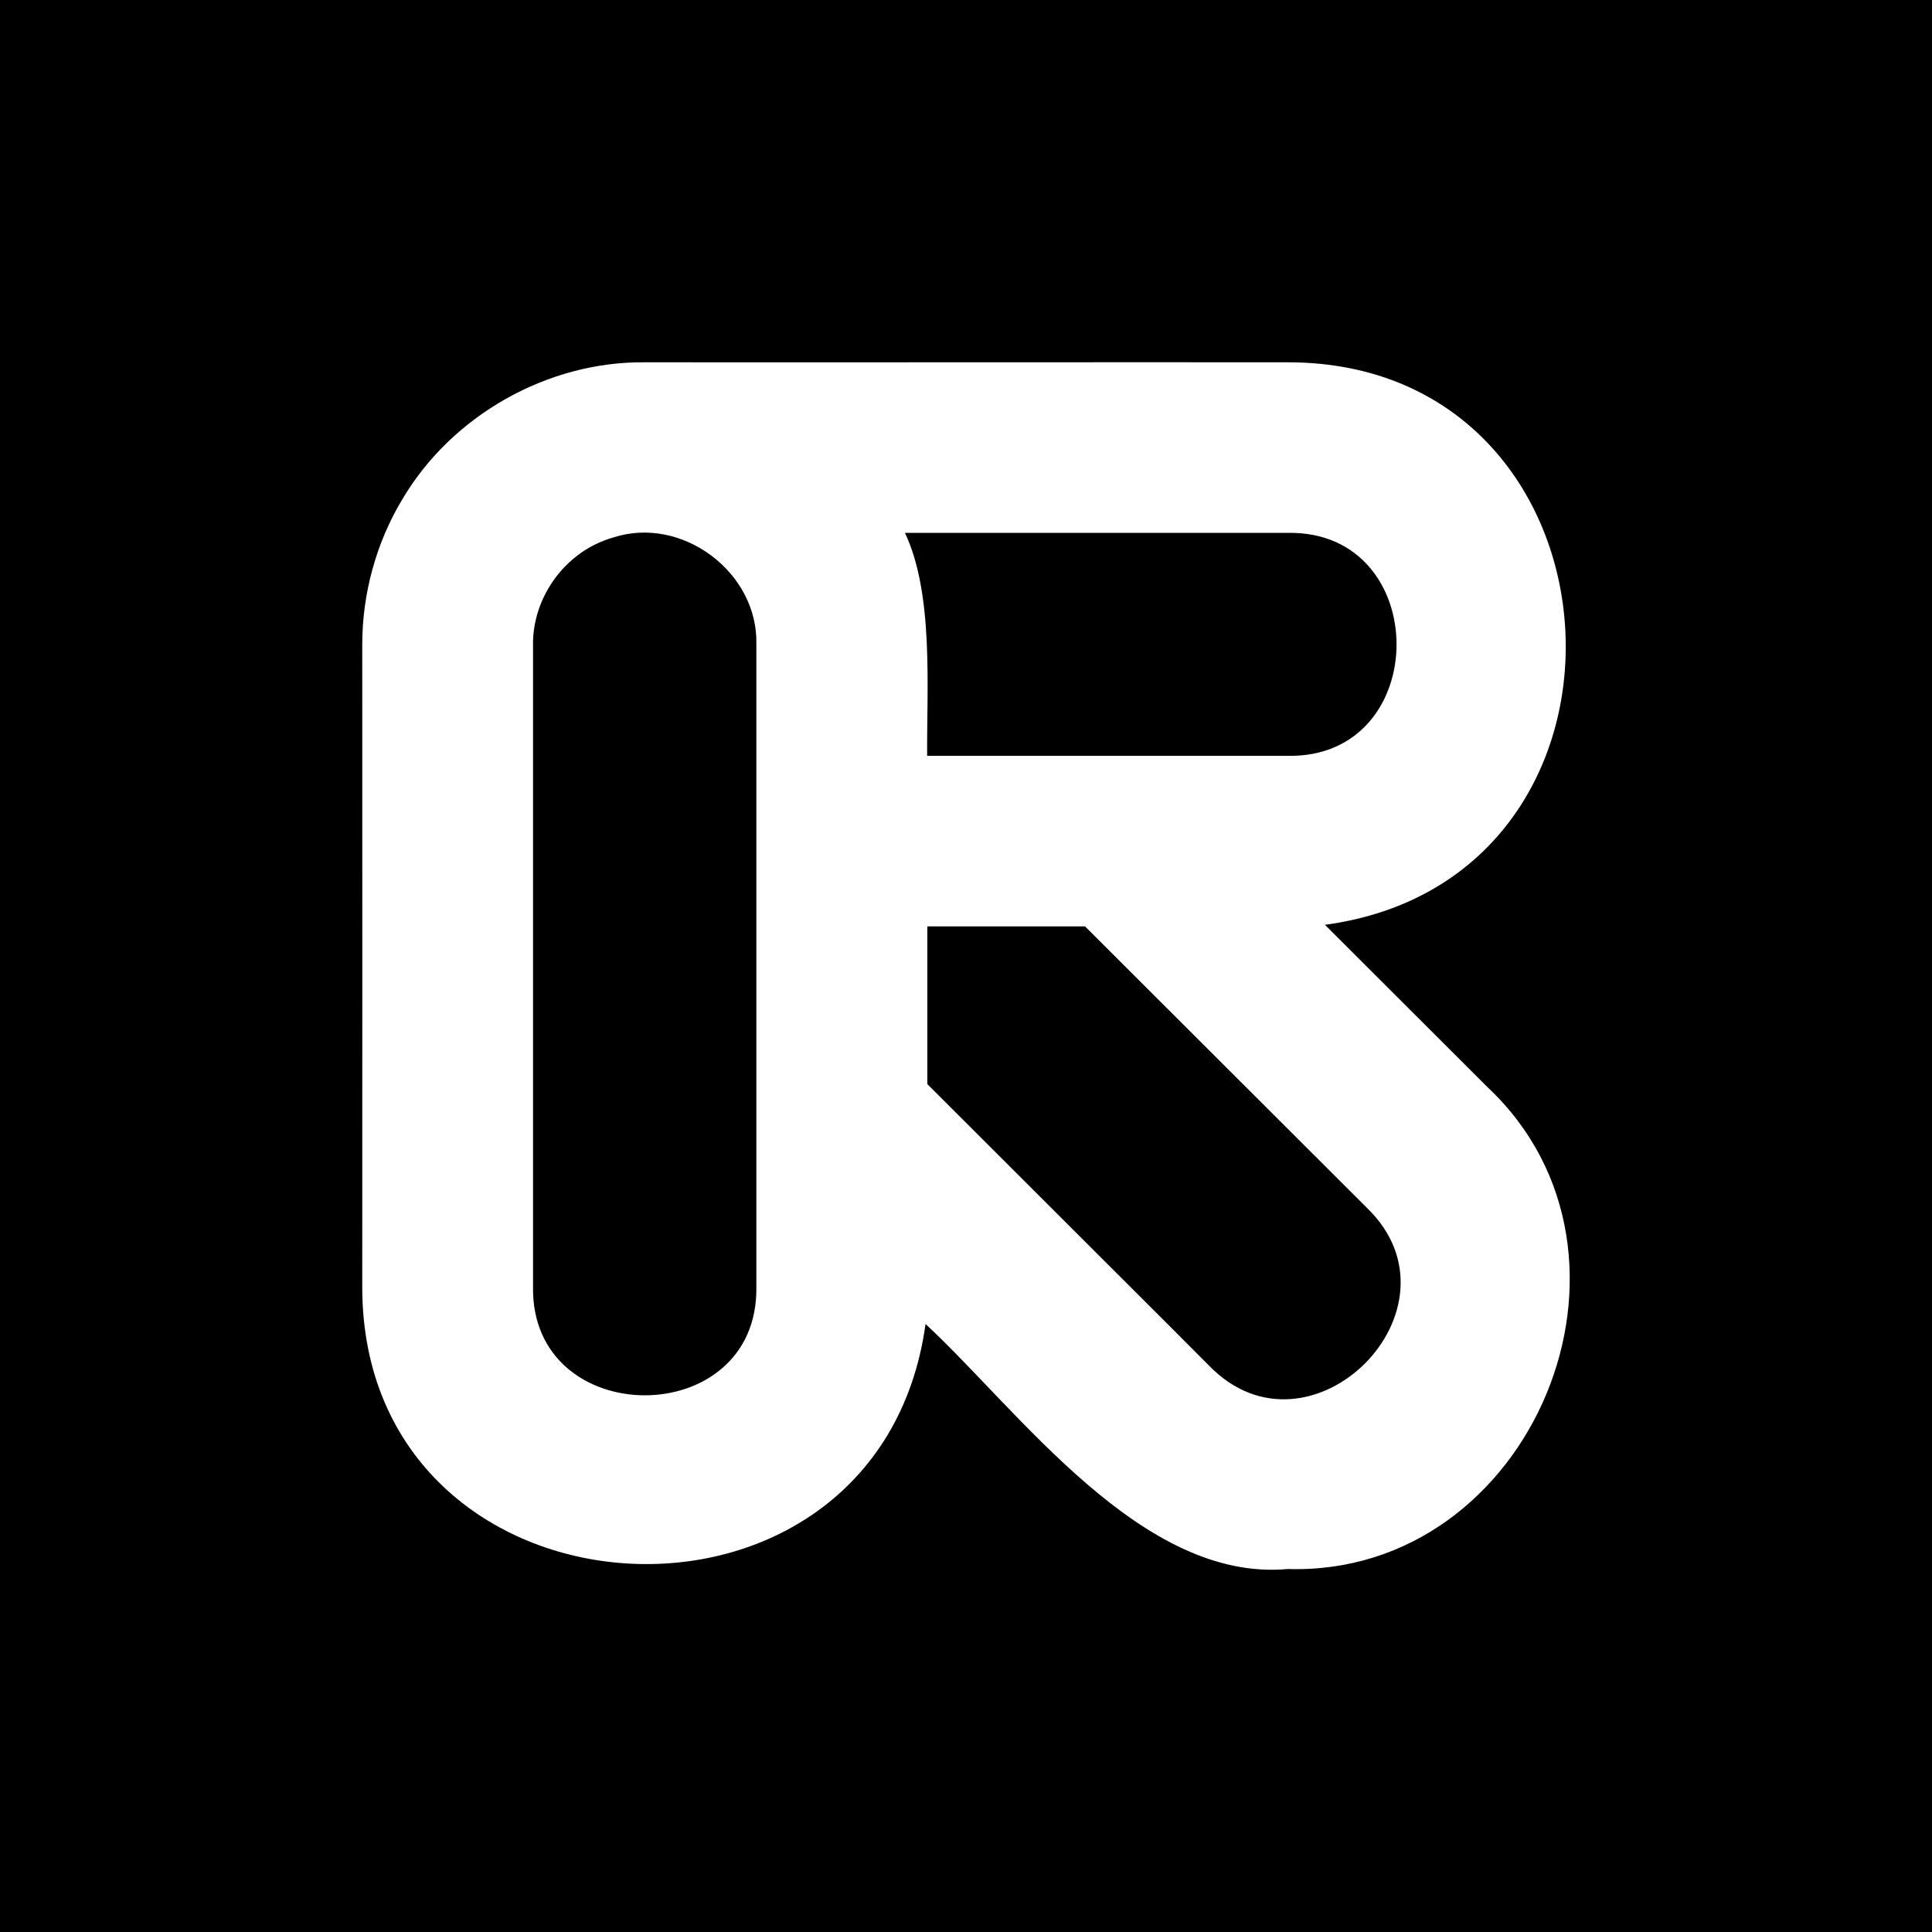
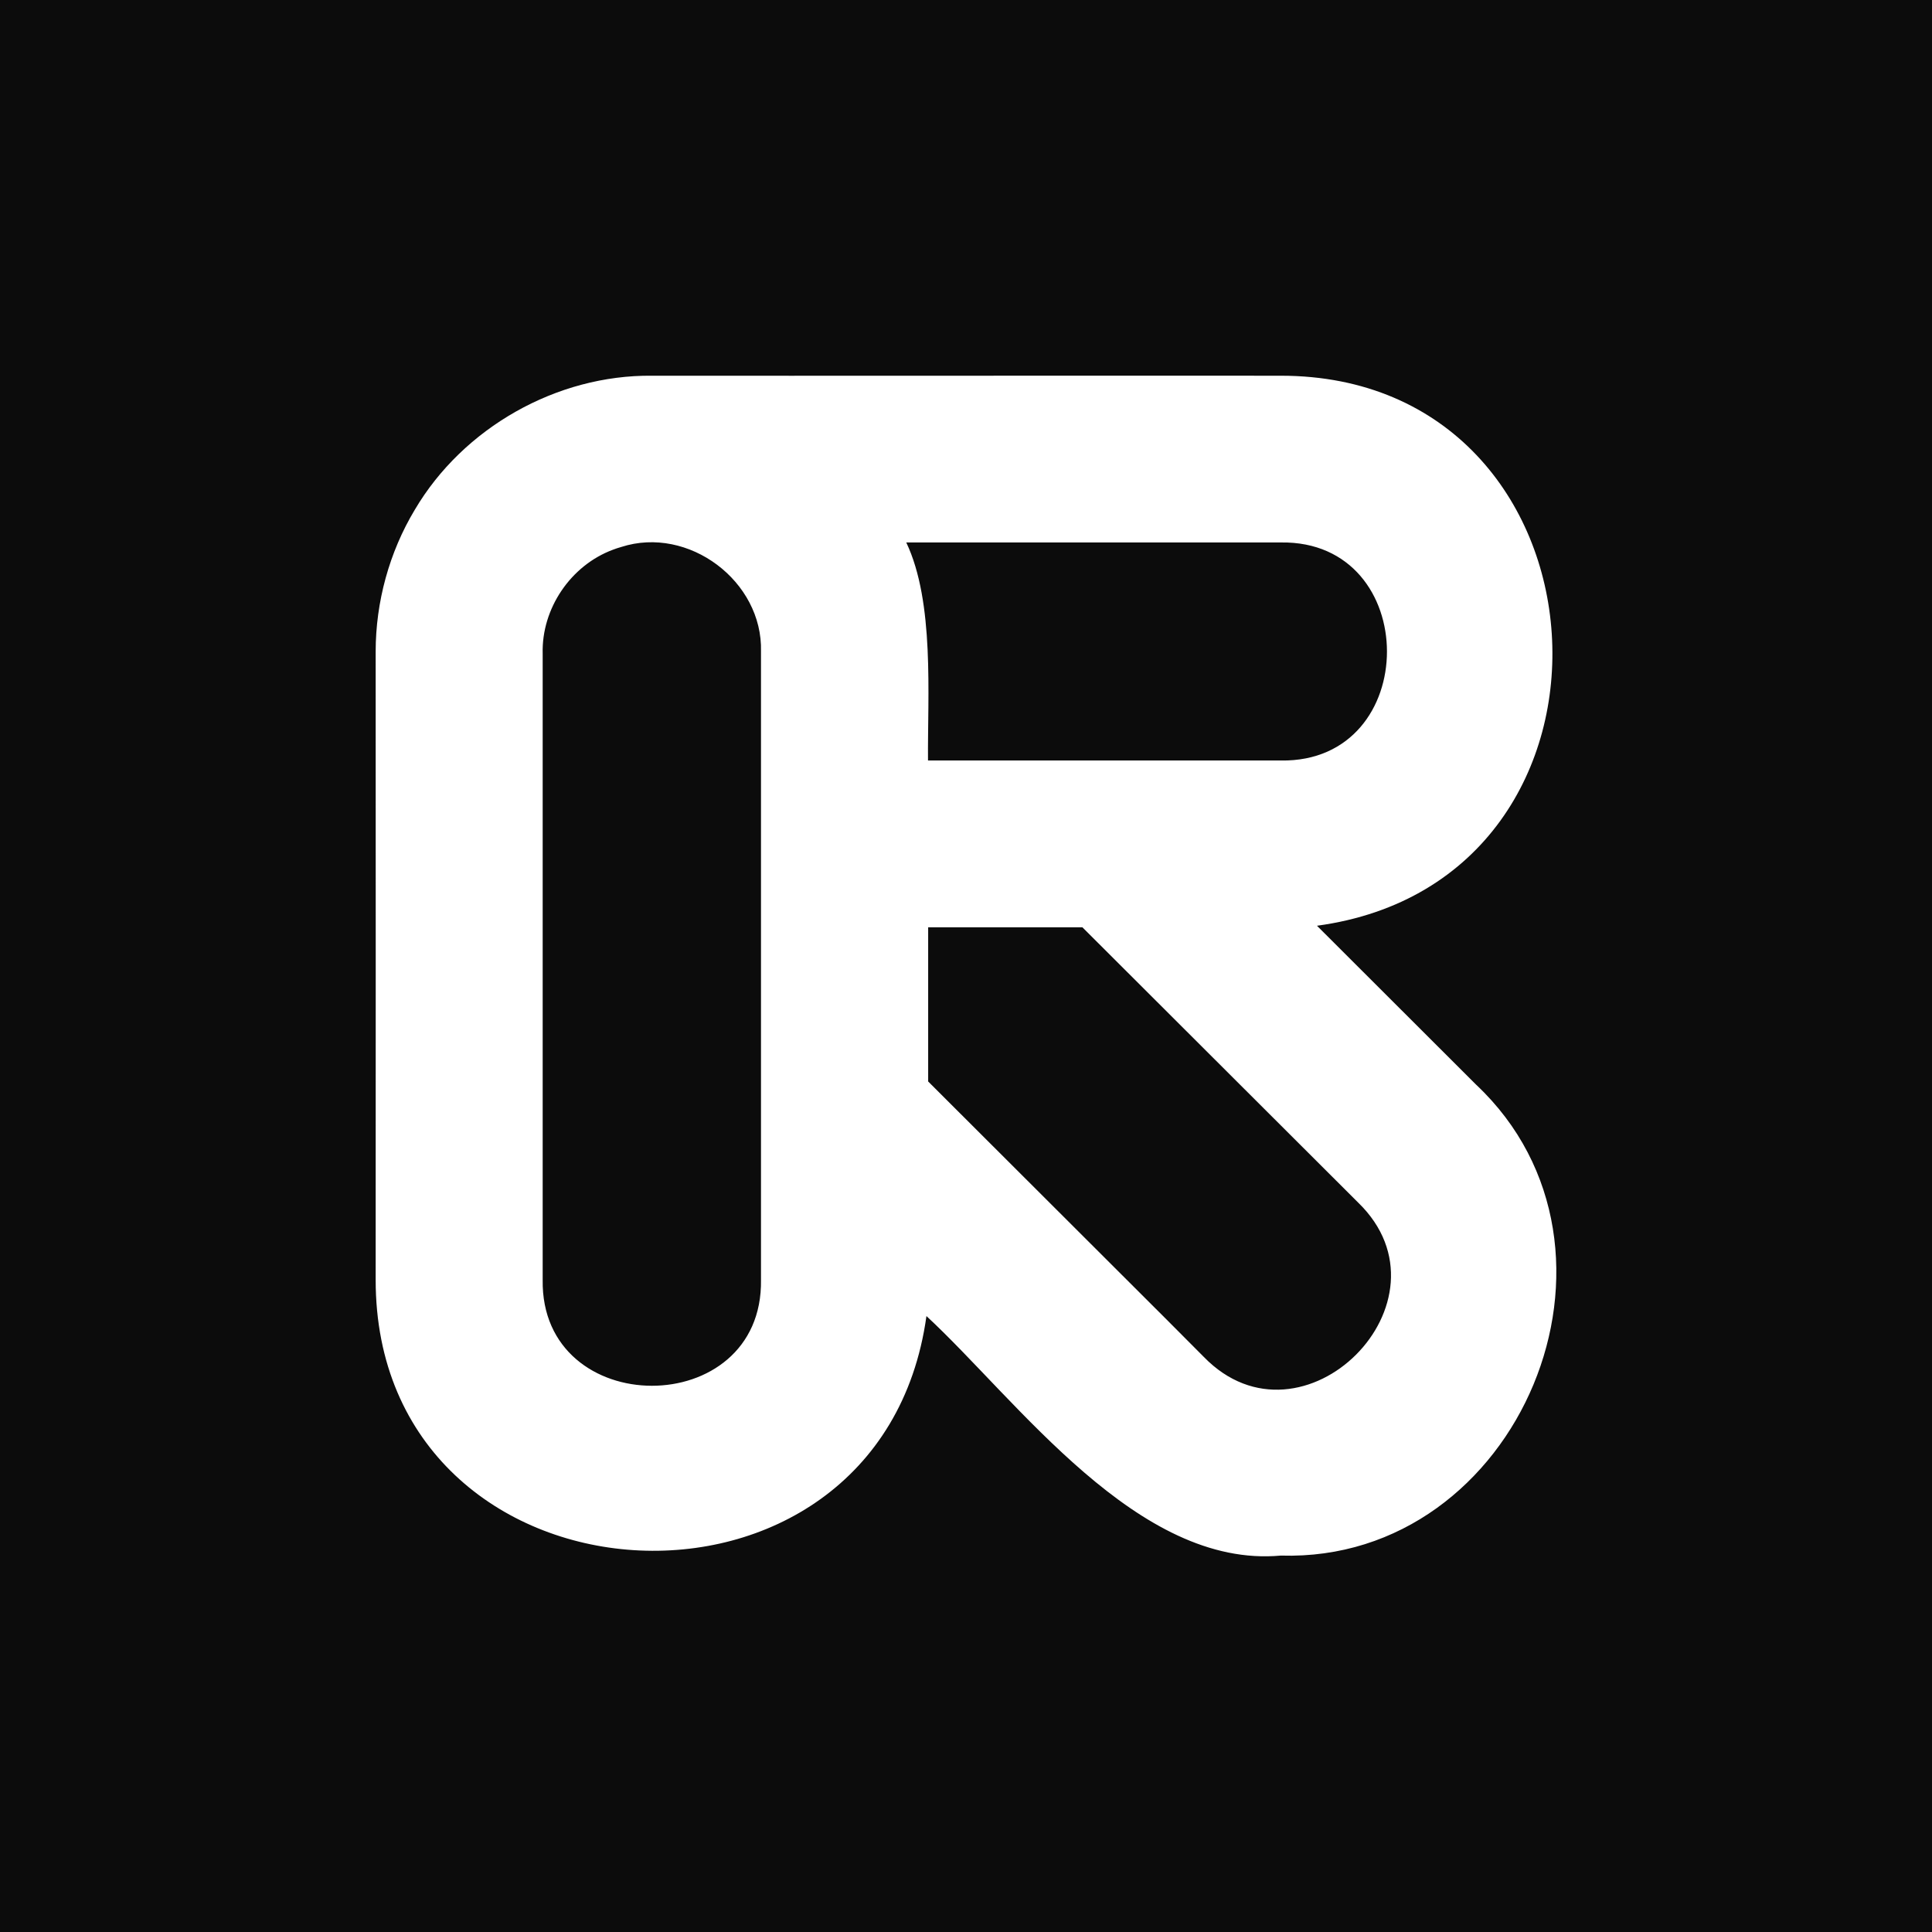
- <svg xmlns="http://www.w3.org/2000/svg" width="512" height="512" viewBox="0 0 512 512" fill="none">
-   <rect width="512" height="512" fill="black" />
-   <g clip-path="url(#clip0_10_3)">
-     <path d="M341.318 415.805C302.55 419.347 270.134 373.917 245.284 350.877C232.719 441.411 95.907 432.829 96 340.986C96.047 302.413 96 208.145 96 170.784C96 157.35 99.69 143.823 106.603 132.349C119.728 110.1 145.092 95.734 170.922 96.013C209.831 96.06 303.53 95.967 341.318 96.013C433.242 96.013 441.978 232.773 351.126 245.087L394.24 288.141C441.603 332.685 406.058 417.763 341.318 415.805ZM320.438 361.93C347.158 389.45 389.802 346.819 362.291 320.138L287.555 245.507H245.751C245.751 249.565 245.751 284.362 245.751 287.299L310.349 351.808L320.438 361.93ZM141.261 341.034C140.654 379.28 201.05 379.421 200.443 341.034V170.784C200.957 151.706 180.778 136.547 162.561 142.424C161.767 142.657 161.02 142.891 160.319 143.17C148.875 147.415 140.935 159.123 141.261 171.343V341.034ZM341.318 200.309C379.715 200.915 379.667 140.605 341.318 141.211H239.819C247.526 157.443 245.564 182.724 245.704 200.309C251.216 200.309 338.608 200.309 341.318 200.309Z" fill="white" />
-   </g>
-   <defs>
-     <clipPath id="clip0_10_3">
-       <rect width="320" height="320" fill="white" transform="translate(96 96)" />
-     </clipPath>
-   </defs>
+ <svg xmlns="http://www.w3.org/2000/svg" width="36" height="36" viewBox="0 0 36 36" fill="none">
+   <rect width="36" height="36" fill="#0C0C0C" />
+   <path d="M23.866 28.986C21.2 29.23 18.972 26.107 17.263 24.523C16.399 30.747 6.994 30.157 7 23.843C7.003 21.191 7 14.71 7 12.141C7 11.218 7.254 10.288 7.729 9.499C8.631 7.969 10.375 6.982 12.151 7.001C14.826 7.004 21.268 6.998 23.866 7.001C30.185 7.001 30.786 16.403 24.54 17.25L27.504 20.21C30.76 23.272 28.317 29.121 23.866 28.986ZM22.43 25.283C24.267 27.175 27.199 24.244 25.308 22.409L20.169 17.279H17.295C17.295 17.558 17.295 19.95 17.295 20.152L21.737 24.587L22.43 25.283ZM10.112 23.846C10.07 26.476 14.222 26.485 14.18 23.846V12.141C14.216 10.83 12.829 9.788 11.576 10.192C11.521 10.208 11.47 10.224 11.422 10.243C10.635 10.535 10.089 11.34 10.112 12.18V23.846ZM23.866 14.171C26.505 14.213 26.502 10.067 23.866 10.108H16.887C17.417 11.224 17.282 12.962 17.292 14.171C17.671 14.171 23.679 14.171 23.866 14.171Z" fill="white" />
</svg>
